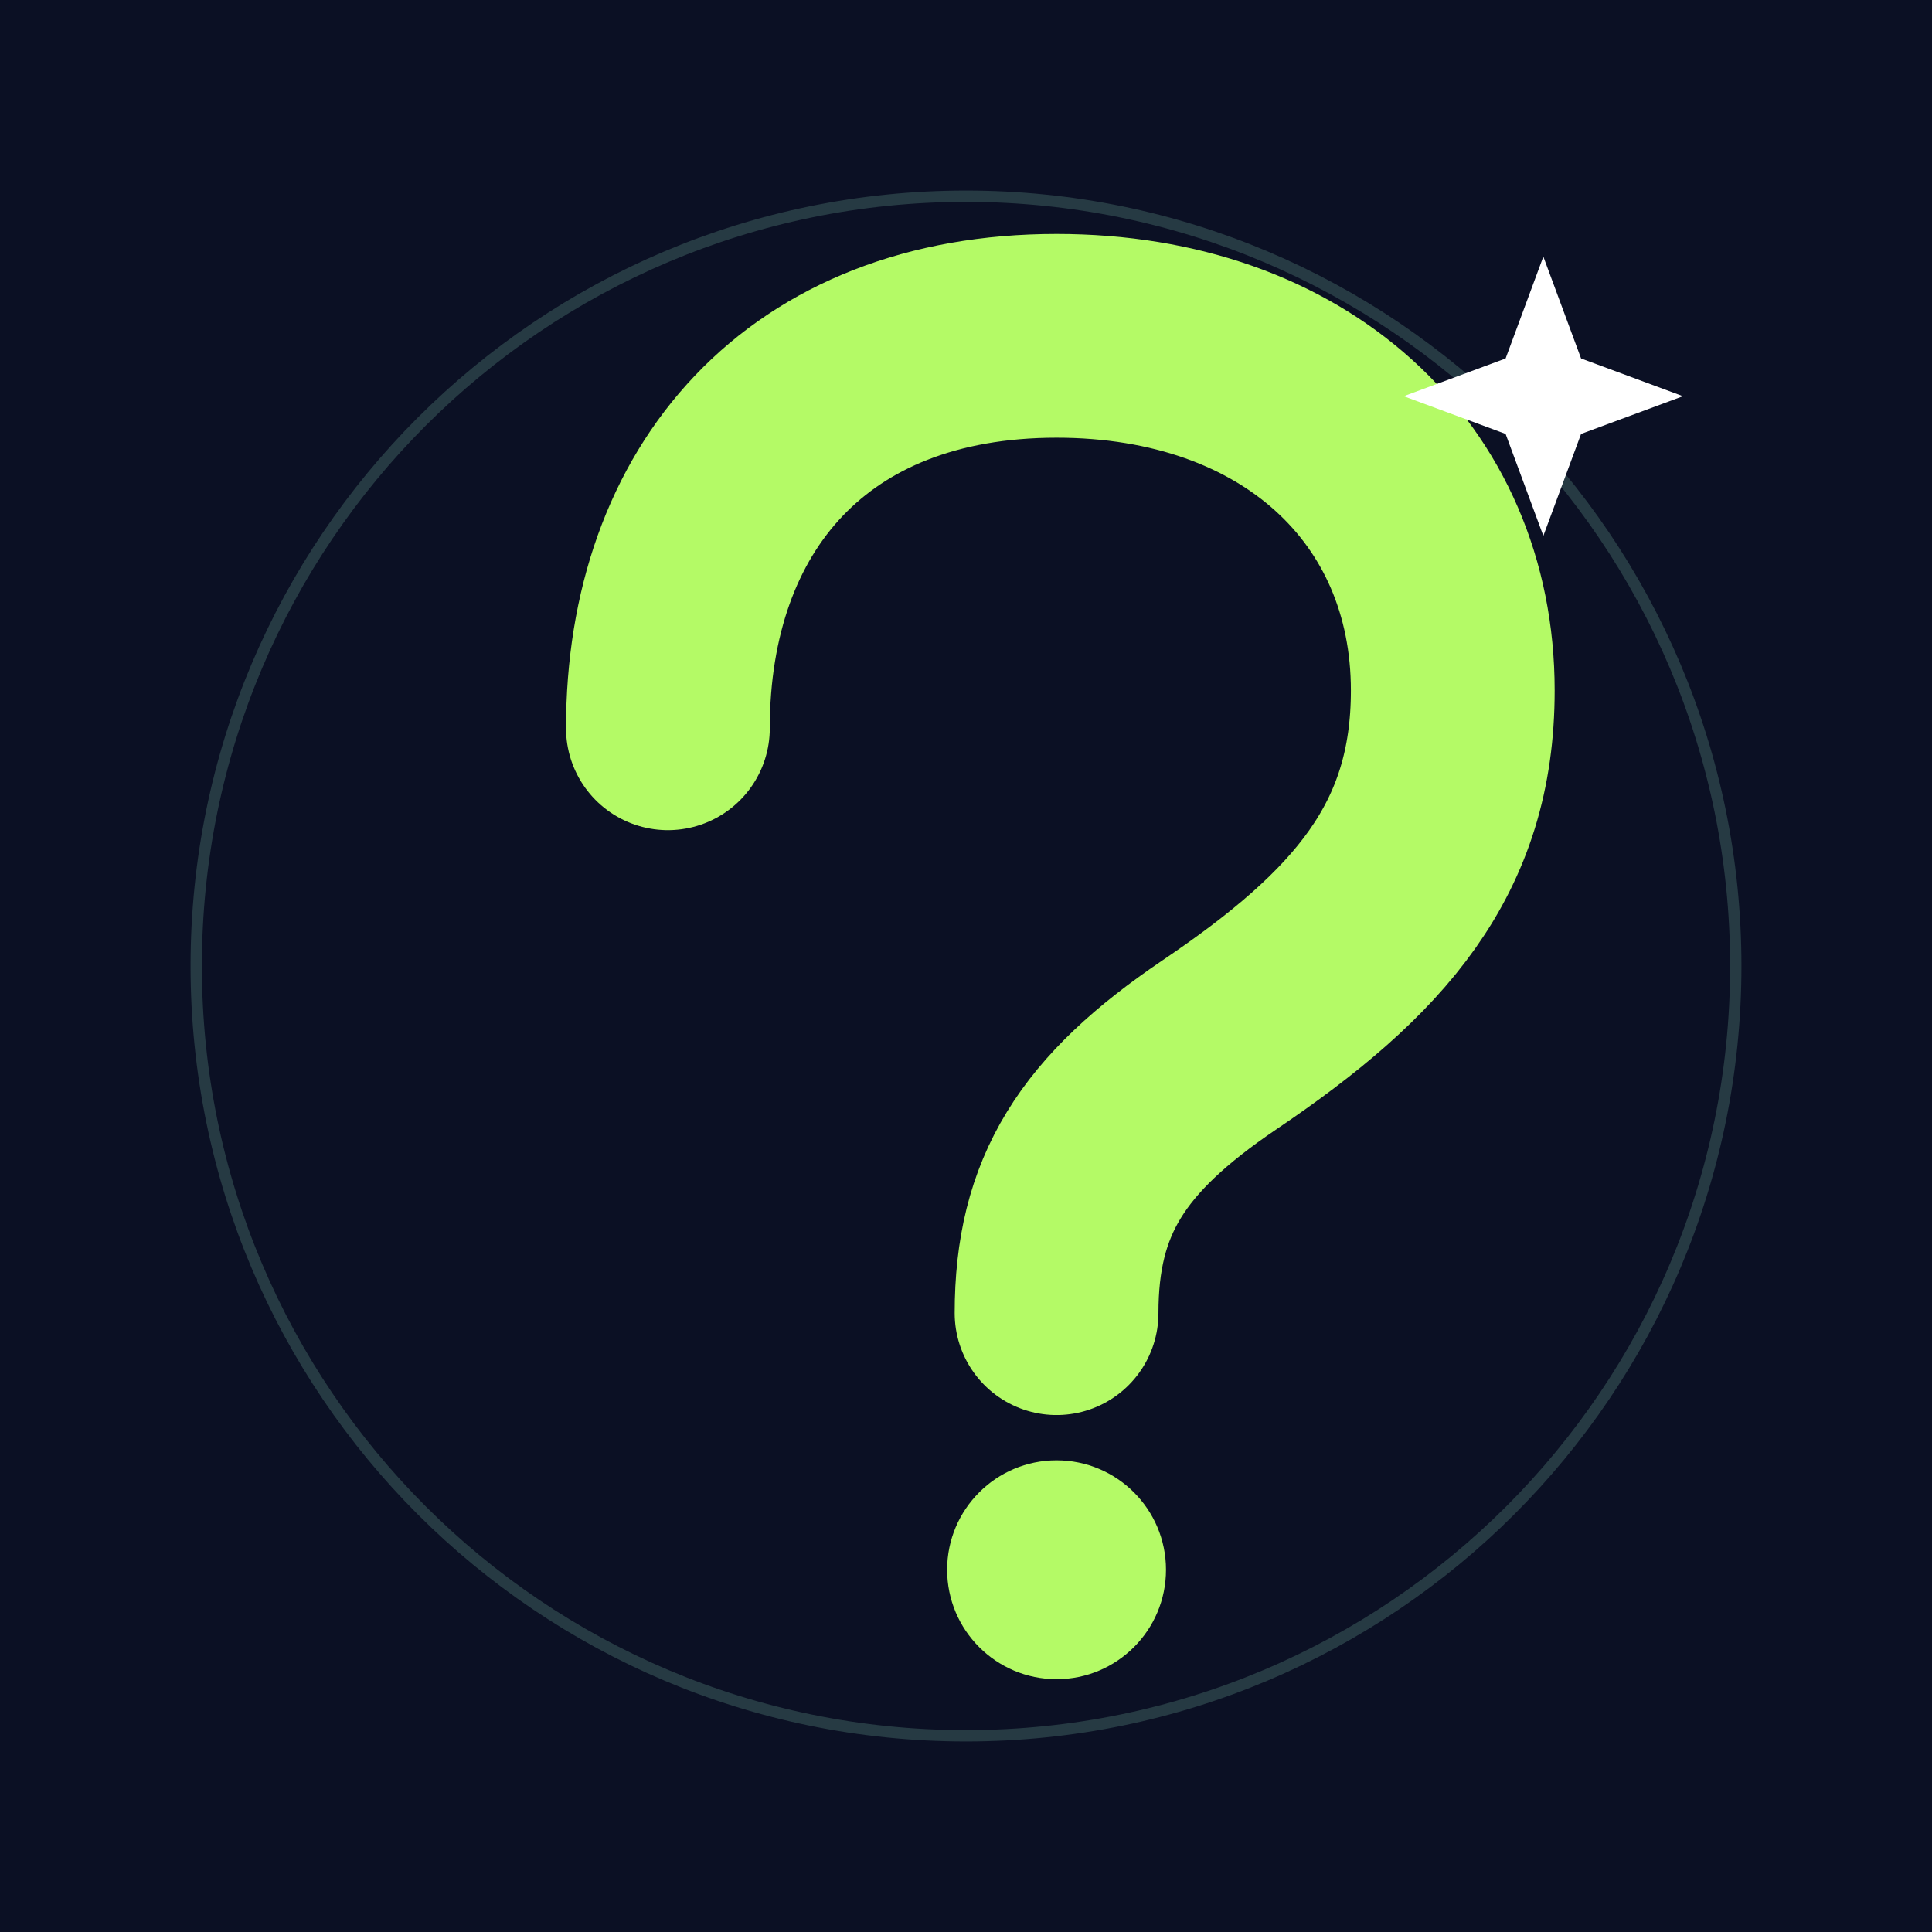
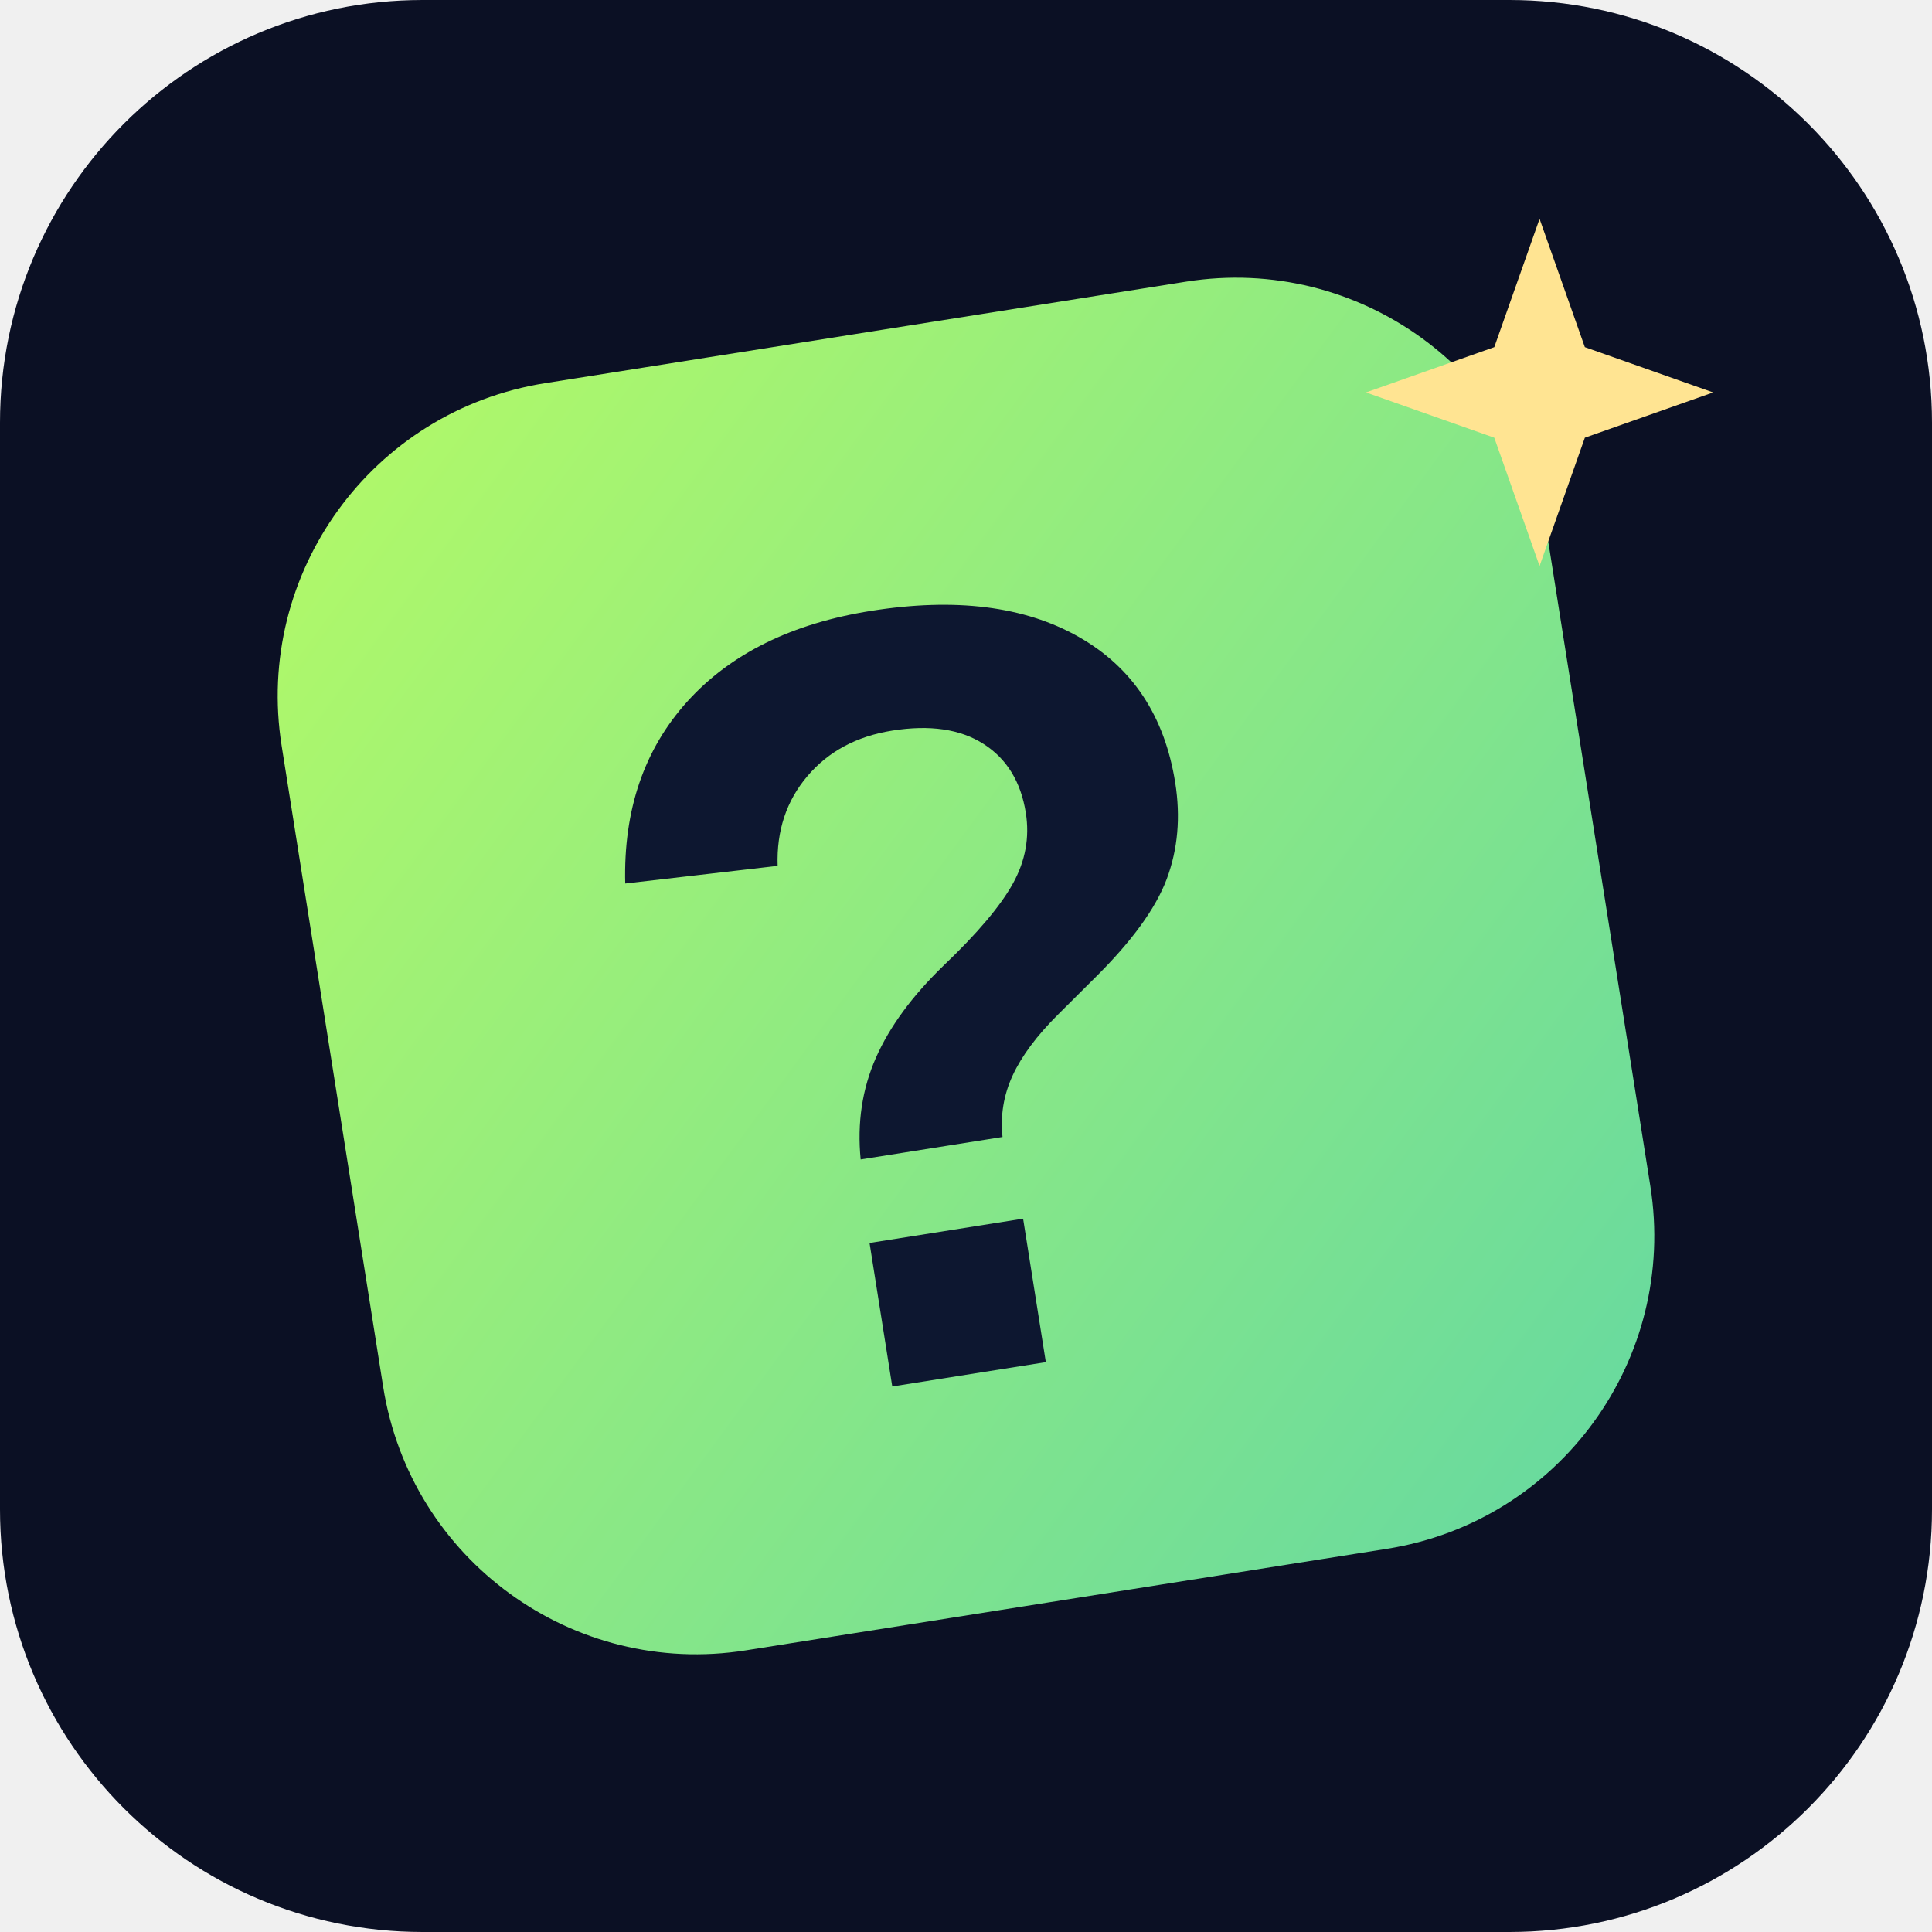
- <svg xmlns="http://www.w3.org/2000/svg" viewBox="0 0 512 512" role="img" aria-label="Adivina Quién">
-   <rect width="512" height="512" fill="#0b1024" />
-   <circle cx="256" cy="256" r="204" fill="none" stroke="#263a43" stroke-width="3" />
-   <path d="M177 193c0-61 37-104 103-104 63 0 105 39 105 94 0 42-22 67-62 94-31 21-43 40-43 71" fill="none" stroke="#b4fa66" stroke-width="54" stroke-linecap="round" stroke-linejoin="round" />
-   <circle cx="280" cy="416" r="29" fill="#b4fa66" />
-   <path d="M409 68l10 27 27 10-27 10-10 27-10-27-27-10 27-10z" fill="#fff" />
+ <svg xmlns="http://www.w3.org/2000/svg" viewBox="0 0 512 512" role="img" aria-label="Guess the Character">
+   <defs>
+     <linearGradient id="tile" x1="0" y1="0" x2="1" y2="1">
+       <stop offset="0" stop-color="#b4fa66" />
+       <stop offset="1" stop-color="#64d8a2" />
+     </linearGradient>
+   </defs>
+   <rect width="512" height="512" rx="112" fill="#0b1024" />
+   <g transform="rotate(-9 256 256)">
+     <rect x="86" y="86" width="340" height="340" rx="84" fill="url(#tile)" />
+     <text x="246" y="363" text-anchor="middle" font-family="Arial, Helvetica, sans-serif" font-size="292" font-weight="900" fill="#0d1730">?</text>
+   </g>
+   <path d="M408 58l12 34 34 12-34 12-12 34-12-34-34-12 34-12z" fill="#ffe492" />
</svg>
